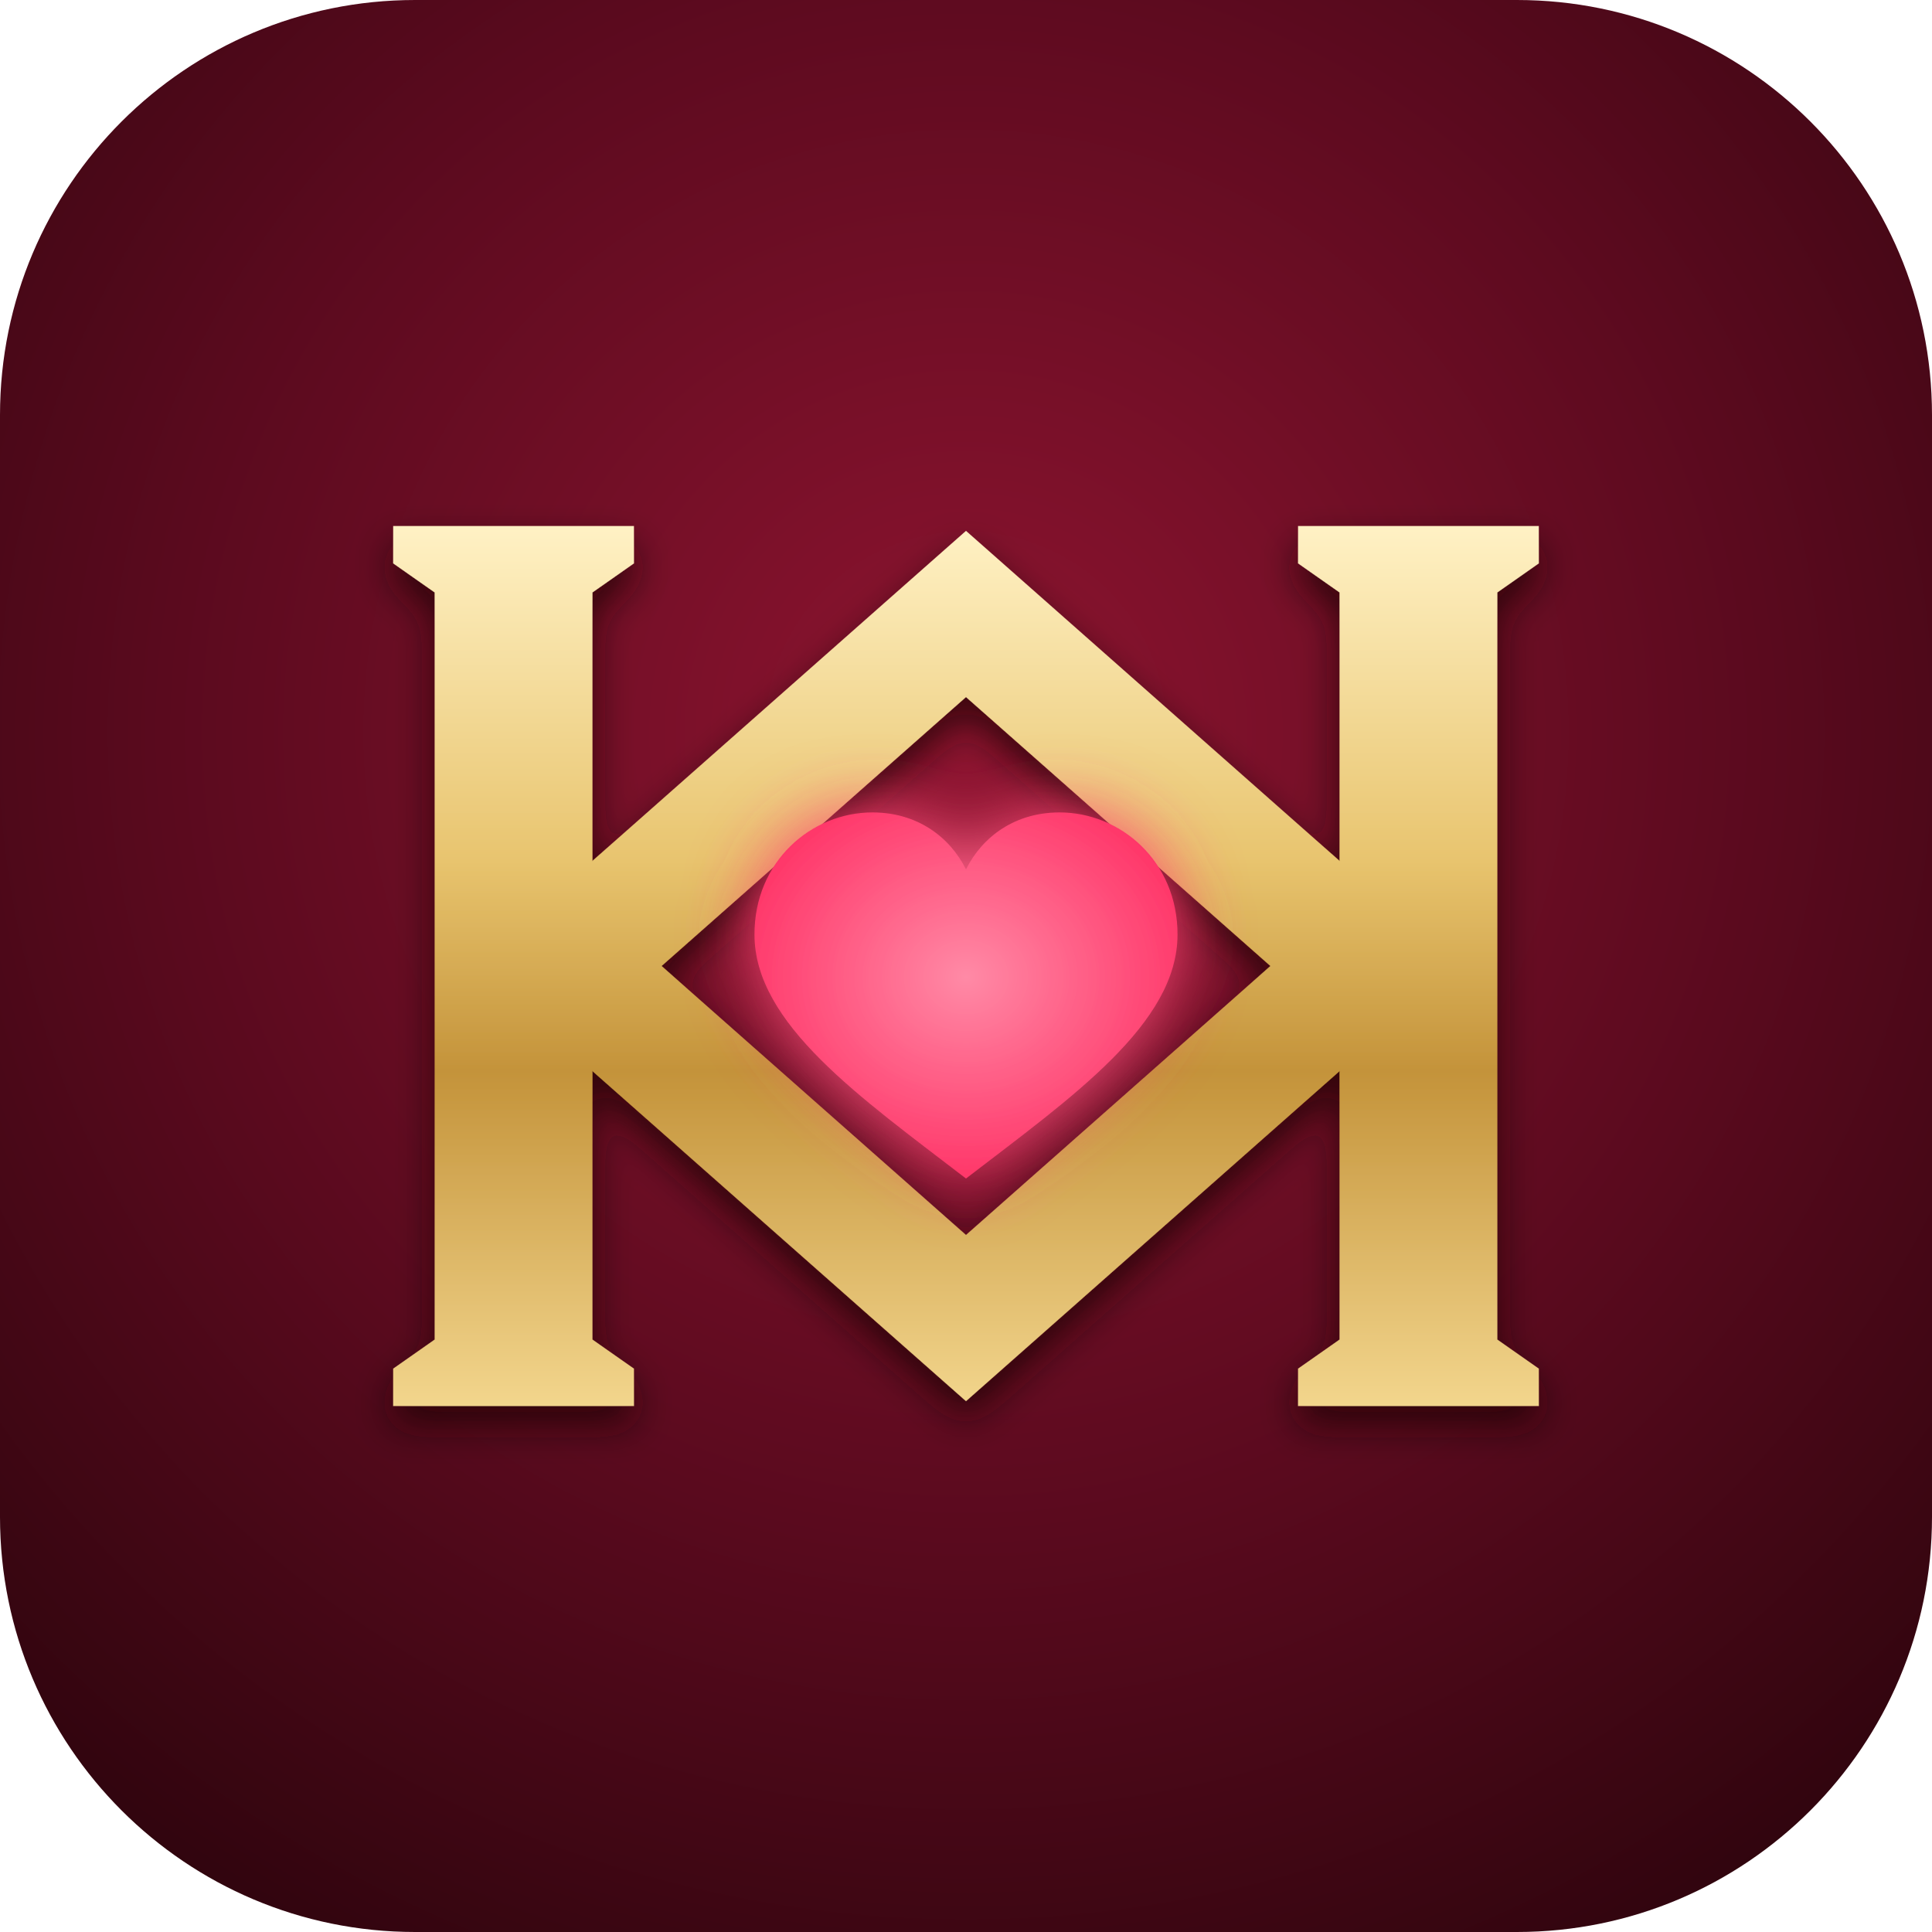
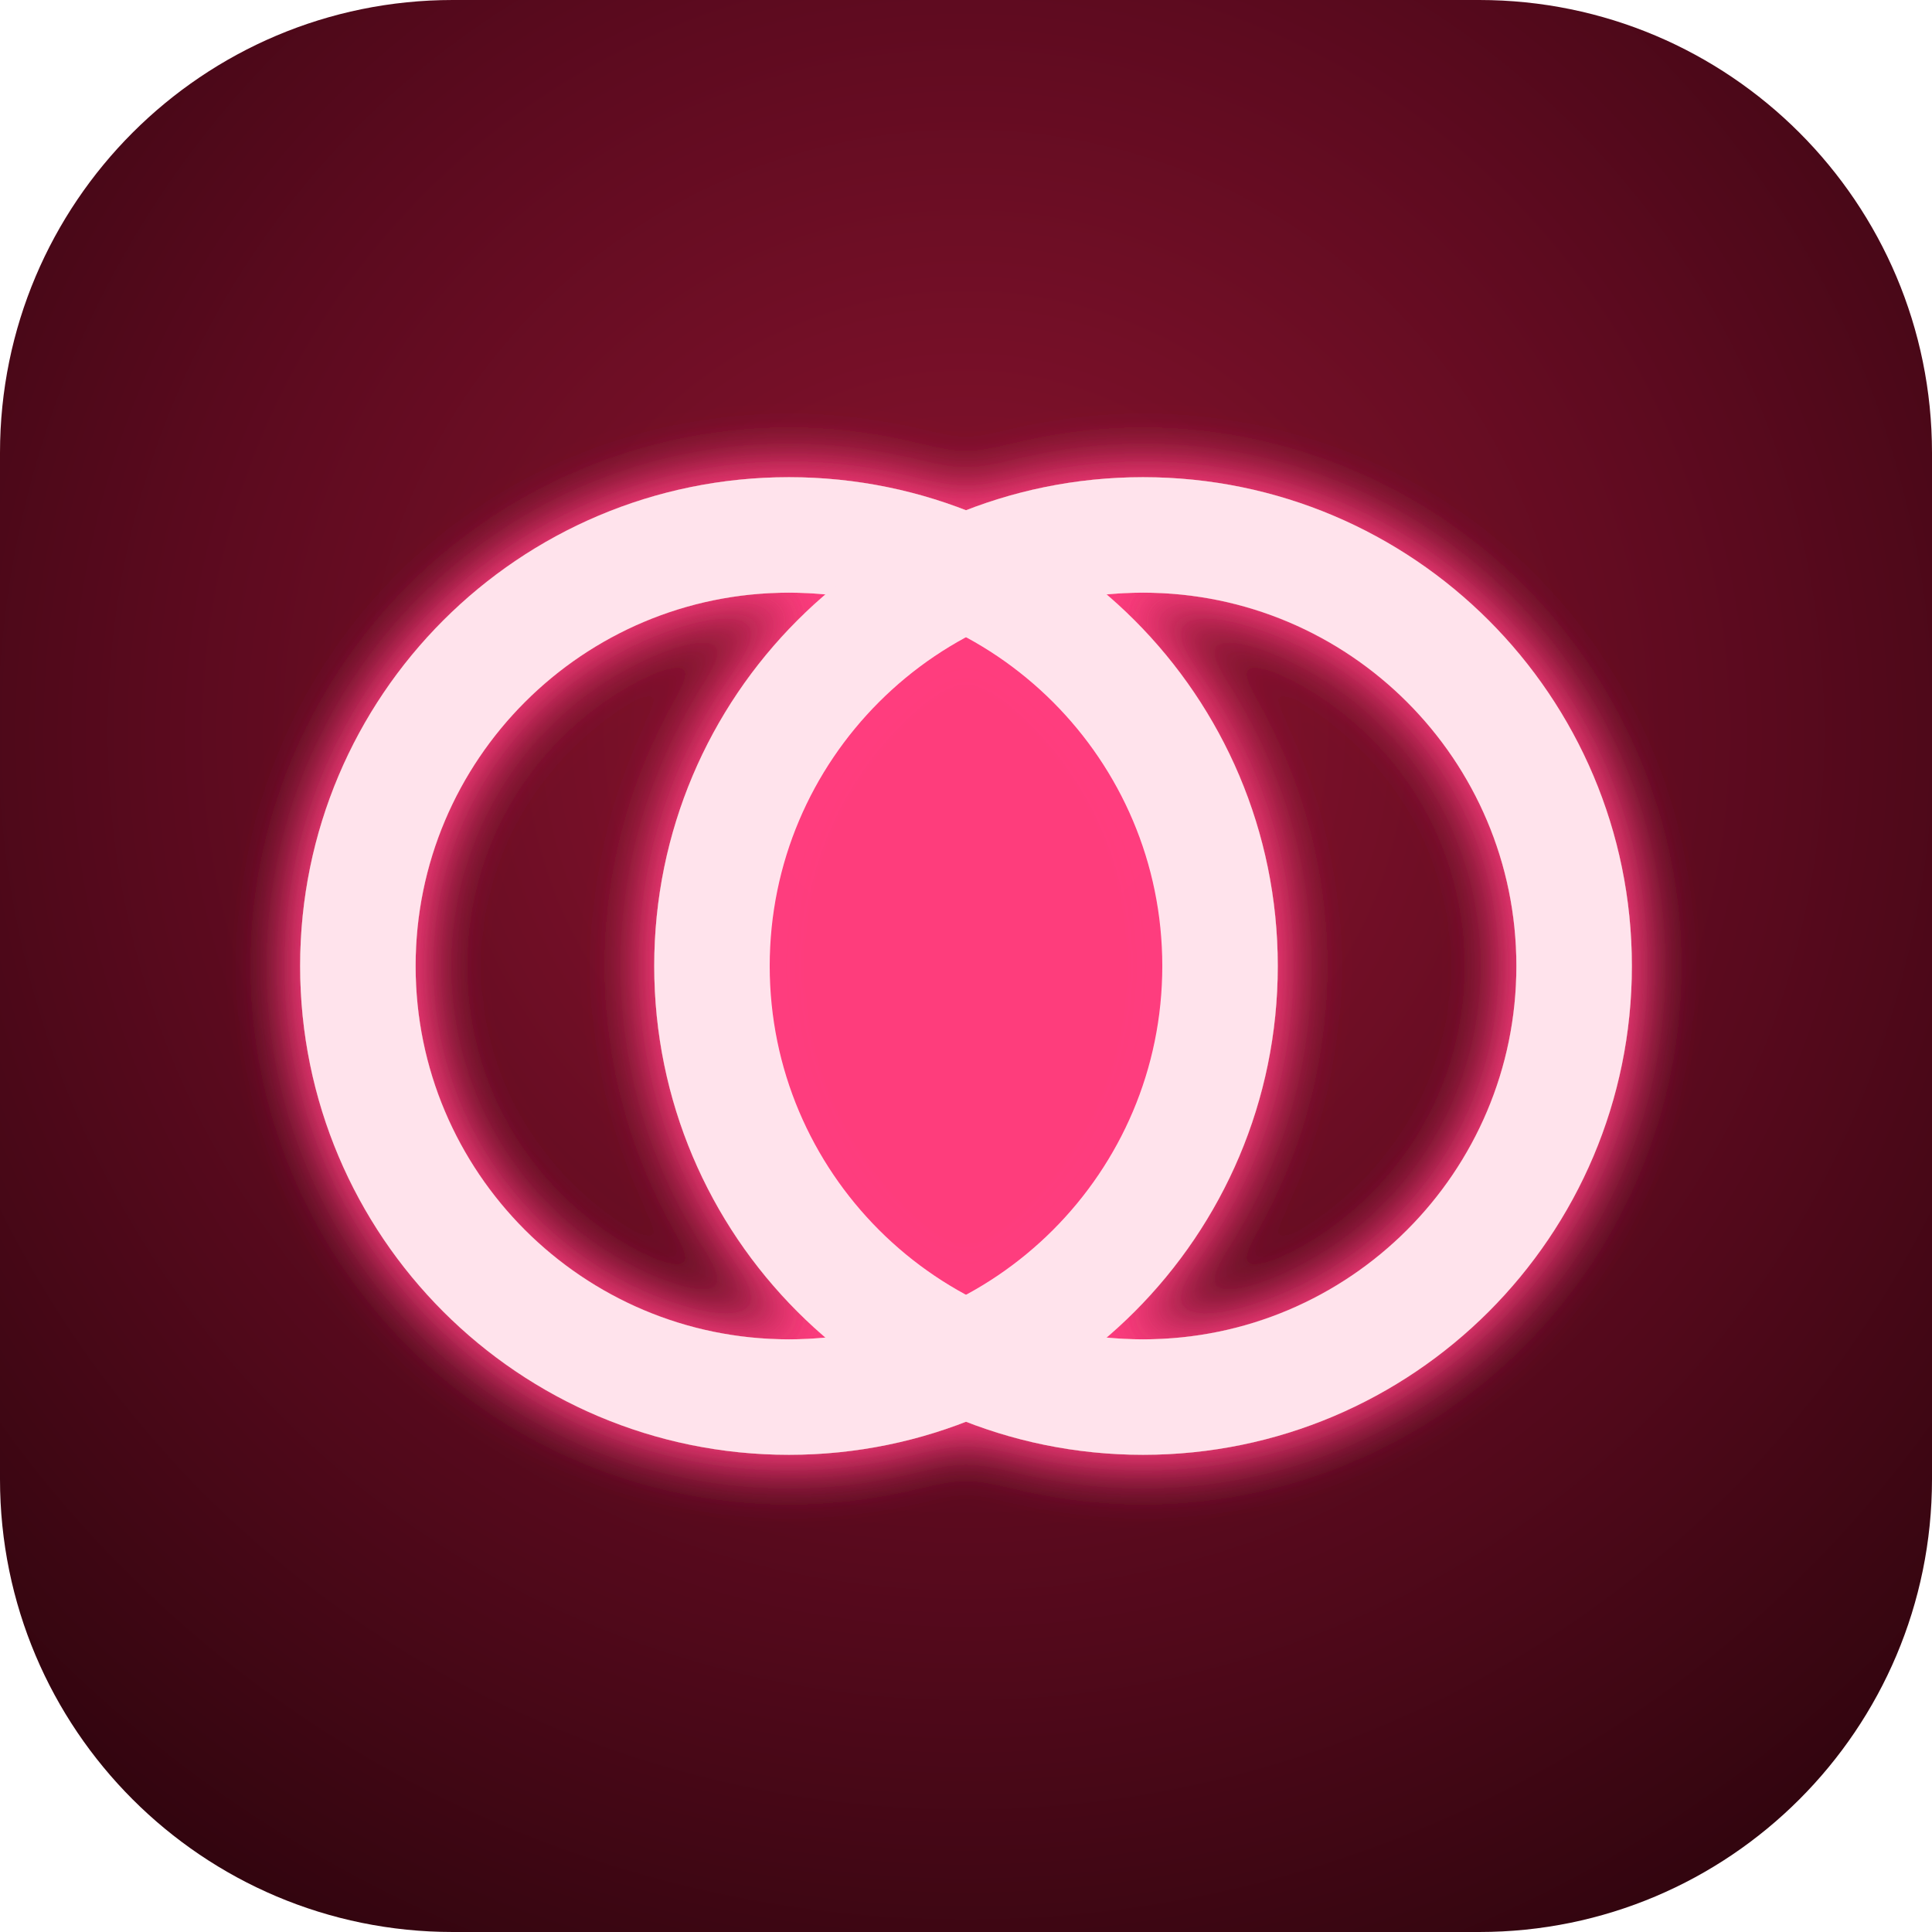
<svg xmlns="http://www.w3.org/2000/svg" viewBox="0 0 512 512">
  <defs>
    <radialGradient id="vel" cx="50%" cy="38%" r="75%">
      <stop offset="0" stop-color="#8E1430" />
      <stop offset=".55" stop-color="#5A0A1E" />
      <stop offset="1" stop-color="#2B040C" />
    </radialGradient>
-     <linearGradient id="gold" gradientUnits="userSpaceOnUse" x1="0" y1="140" x2="0" y2="372">
+     <linearGradient id="gold" x1="0" y1="0" x2="0" y2="1">
      <stop offset="0" stop-color="#FFF1C4" />
      <stop offset=".38" stop-color="#E8C46E" />
      <stop offset=".62" stop-color="#C4933A" />
      <stop offset="1" stop-color="#F2D58C" />
    </linearGradient>
-     <radialGradient id="neon" cx="50%" cy="45%" r="60%">
-       <stop offset="0" stop-color="#FF8AA6" />
-       <stop offset="1" stop-color="#FF2E63" />
-     </radialGradient>
-     <filter id="glow" x="-50%" y="-50%" width="200%" height="200%">
-       <feGaussianBlur stdDeviation="9" result="b" />
+     <filter id="glow" x="-40%" y="-40%" width="180%" height="180%">
+       <feGaussianBlur in="SourceAlpha" stdDeviation="8" result="b" />
+       <feFlood flood-color="#FF3D7F" />
+       <feComposite in2="b" operator="in" result="g" />
      <feMerge>
-         <feMergeNode in="b" />
+         <feMergeNode in="g" />
+         <feMergeNode in="g" />
        <feMergeNode in="SourceGraphic" />
      </feMerge>
    </filter>
-     <filter id="lift" x="-10%" y="-10%" width="120%" height="130%">
-       <feDropShadow dx="0" dy="5" stdDeviation="5" flood-color="#1A0207" flood-opacity=".7" />
-     </filter>
    <pattern id="plis" width="14" height="512" patternUnits="userSpaceOnUse">
-       <rect width="14" height="512" fill="none" />
      <rect x="0" width="4" height="512" fill="#000" opacity=".13" />
    </pattern>
  </defs>
-   <rect width="512" height="512" rx="110" fill="url(#vel)" />
-   <g fill="url(#gold)" filter="url(#lift)">
-     <polygon points="104.2,139.4 168.0,139.4 168.0,149.3 157.0,157.0 157.0,355.0 168.0,362.7 168.0,372.6 104.2,372.6 104.2,362.7 115.2,355.0 115.2,157.0 104.2,149.3" />
-     <polygon points="344.0,139.4 407.8,139.4 407.8,149.3 396.8,157.0 396.8,355.0 407.8,362.7 407.8,372.6 344.0,372.6 344.0,362.7 355.0,355.0 355.0,157.0 344.0,149.3" />
-     <path d="M150.4,256.0 L256.0,162.7 L361.6,256.0 L256.0,349.3 Z" fill="none" stroke="url(#gold)" stroke-width="33.0" stroke-linejoin="miter" stroke-miterlimit="4" />
-   </g>
-   <g fill="url(#neon)" filter="url(#glow)">
-     <path transform="translate(256.0 269.2) scale(1.078)" d="M0 40 C-26 20 -52 2 -52 -20 C-52 -38 -38 -50 -23 -50 C-12 -50 -4 -44 0 -36 C4 -44 12 -50 23 -50 C38 -50 52 -38 52 -20 C52 2 26 20 0 40Z" />
+   <rect width="512" height="512" rx="120" fill="url(#vel)" />
+   <g filter="url(#glow)" transform="translate(256 256) scale(1.02) translate(-256 -256)">
+     <path d="M256 153.9A112 112 0 0 1 256 358.1A112 112 0 0 1 256 153.9Z" fill="#FF3D7F" fill-opacity=".8" />
+     <circle cx="210" cy="256" r="112" fill="none" stroke="#FFE3EC" stroke-width="30" />
+     <circle cx="302" cy="256" r="112" fill="none" stroke="#FFE3EC" stroke-width="30" />
  </g>
</svg>
